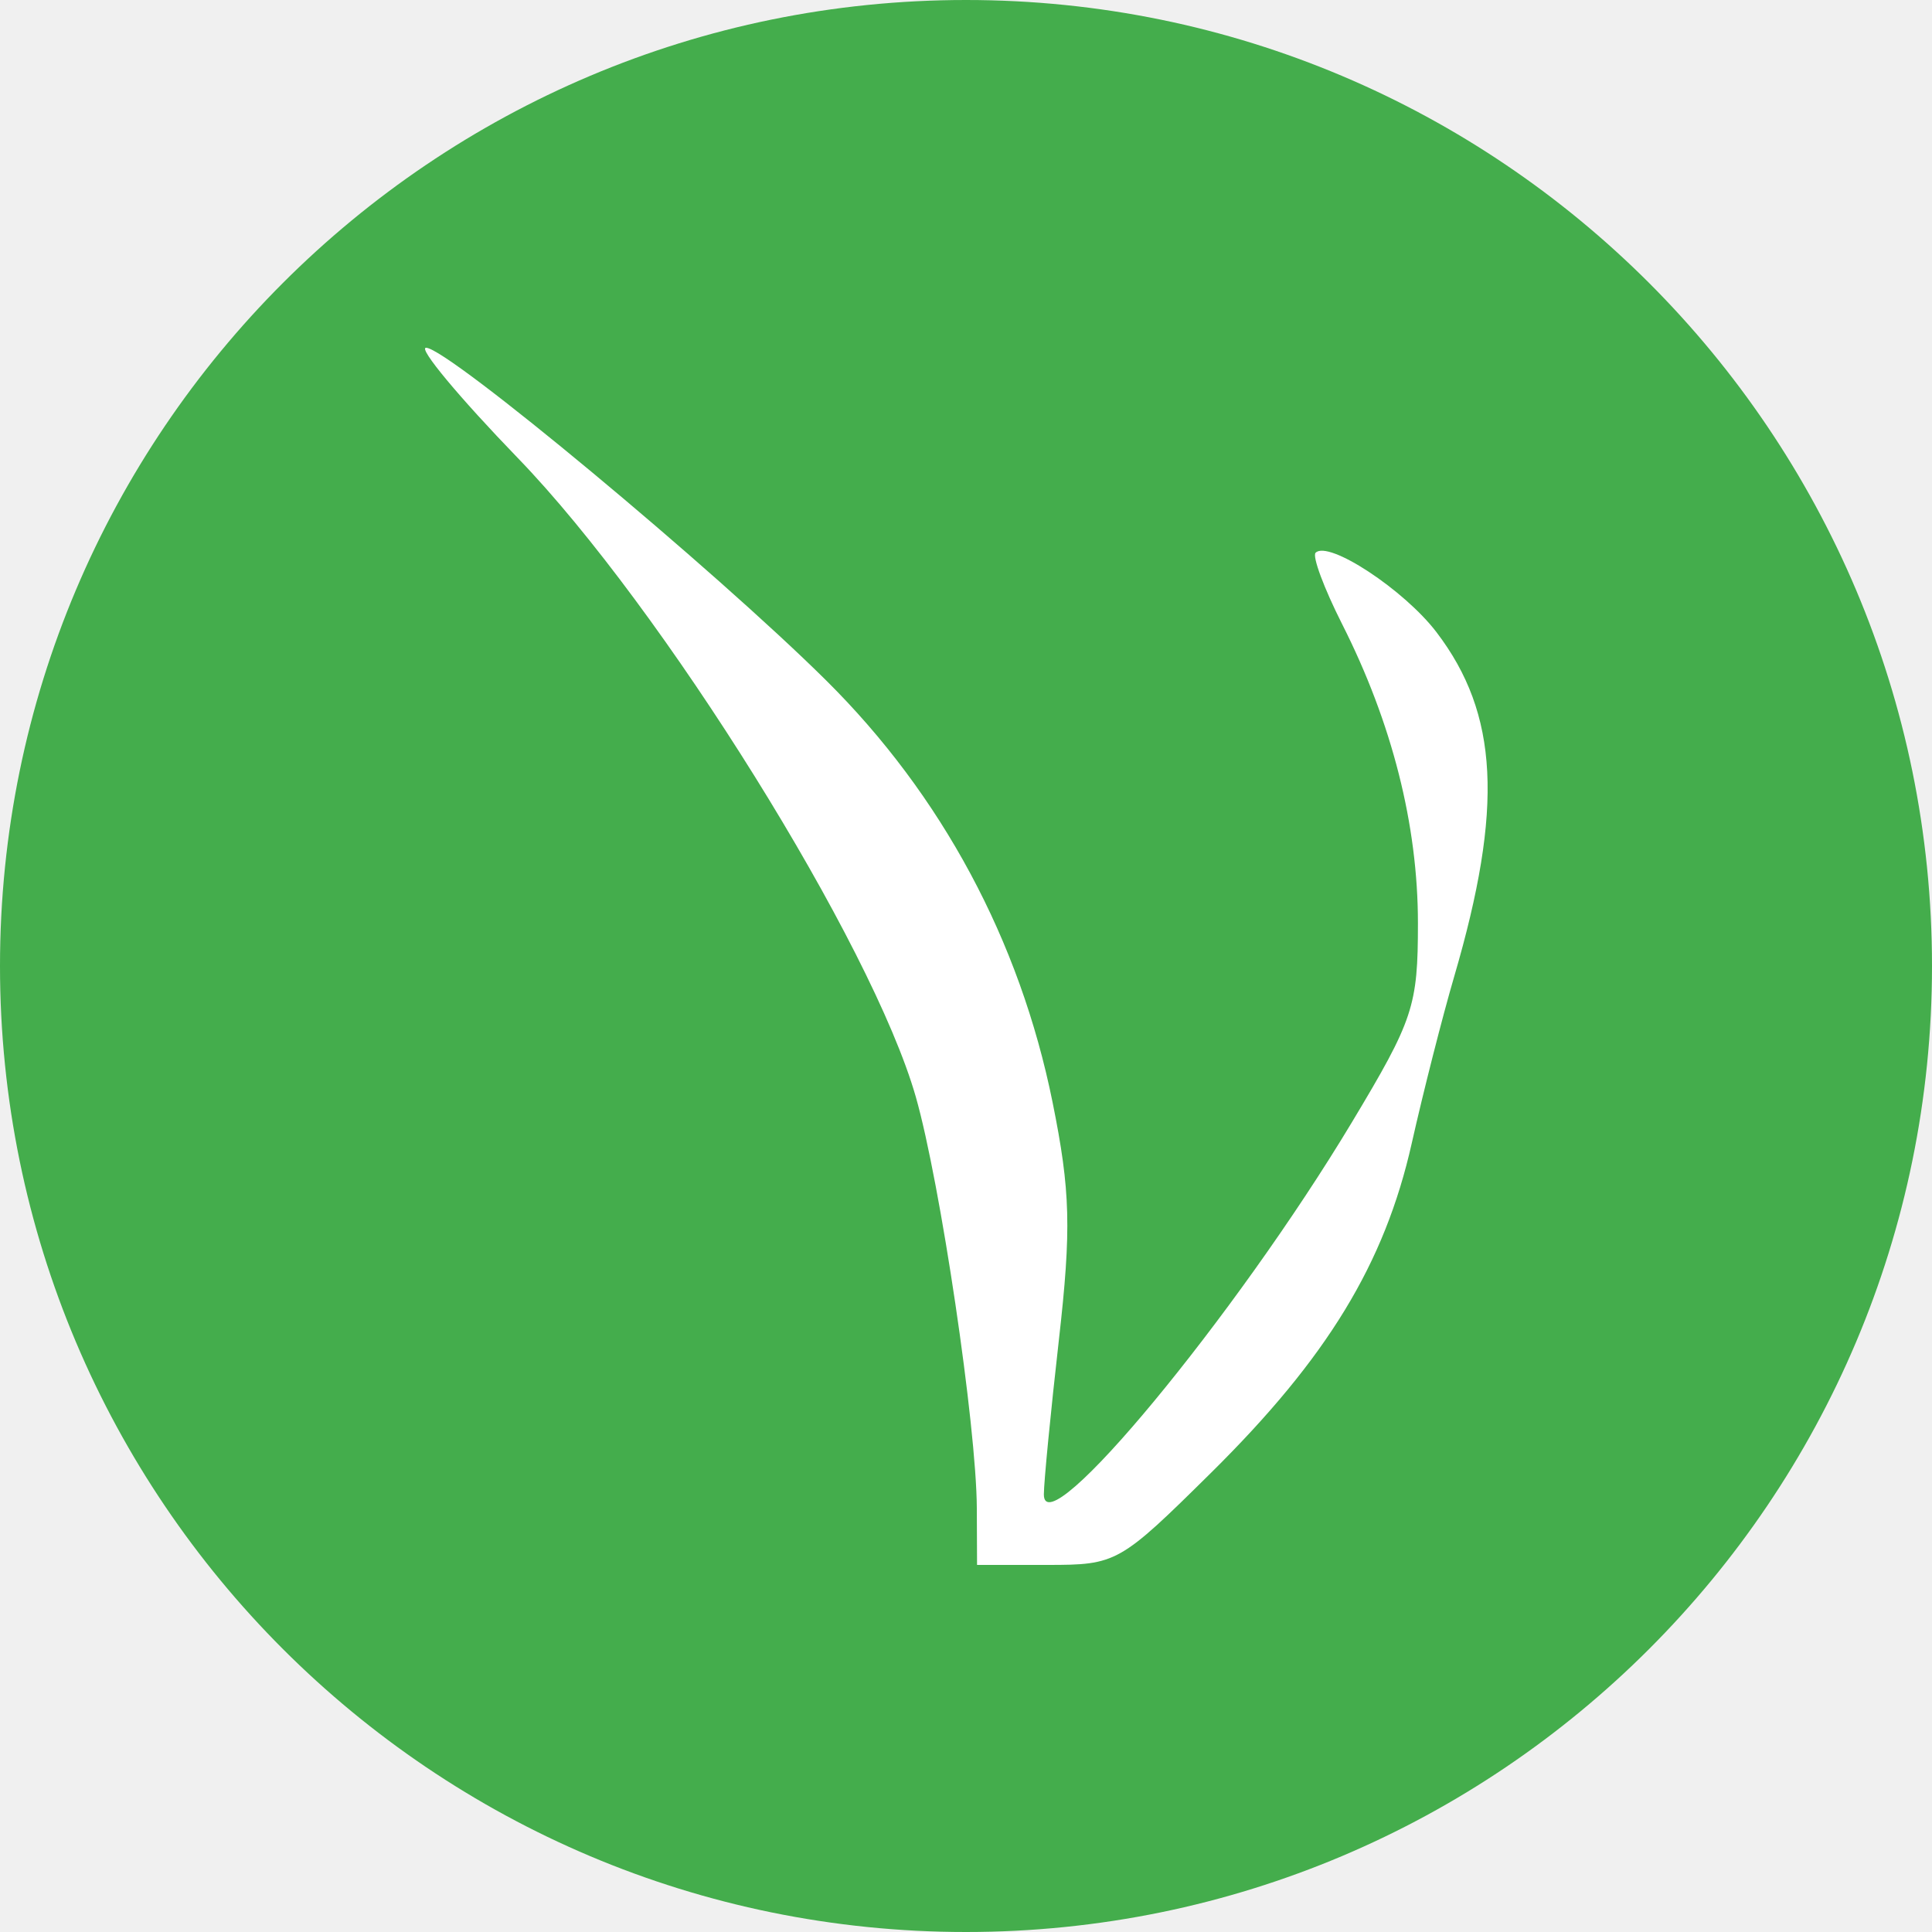
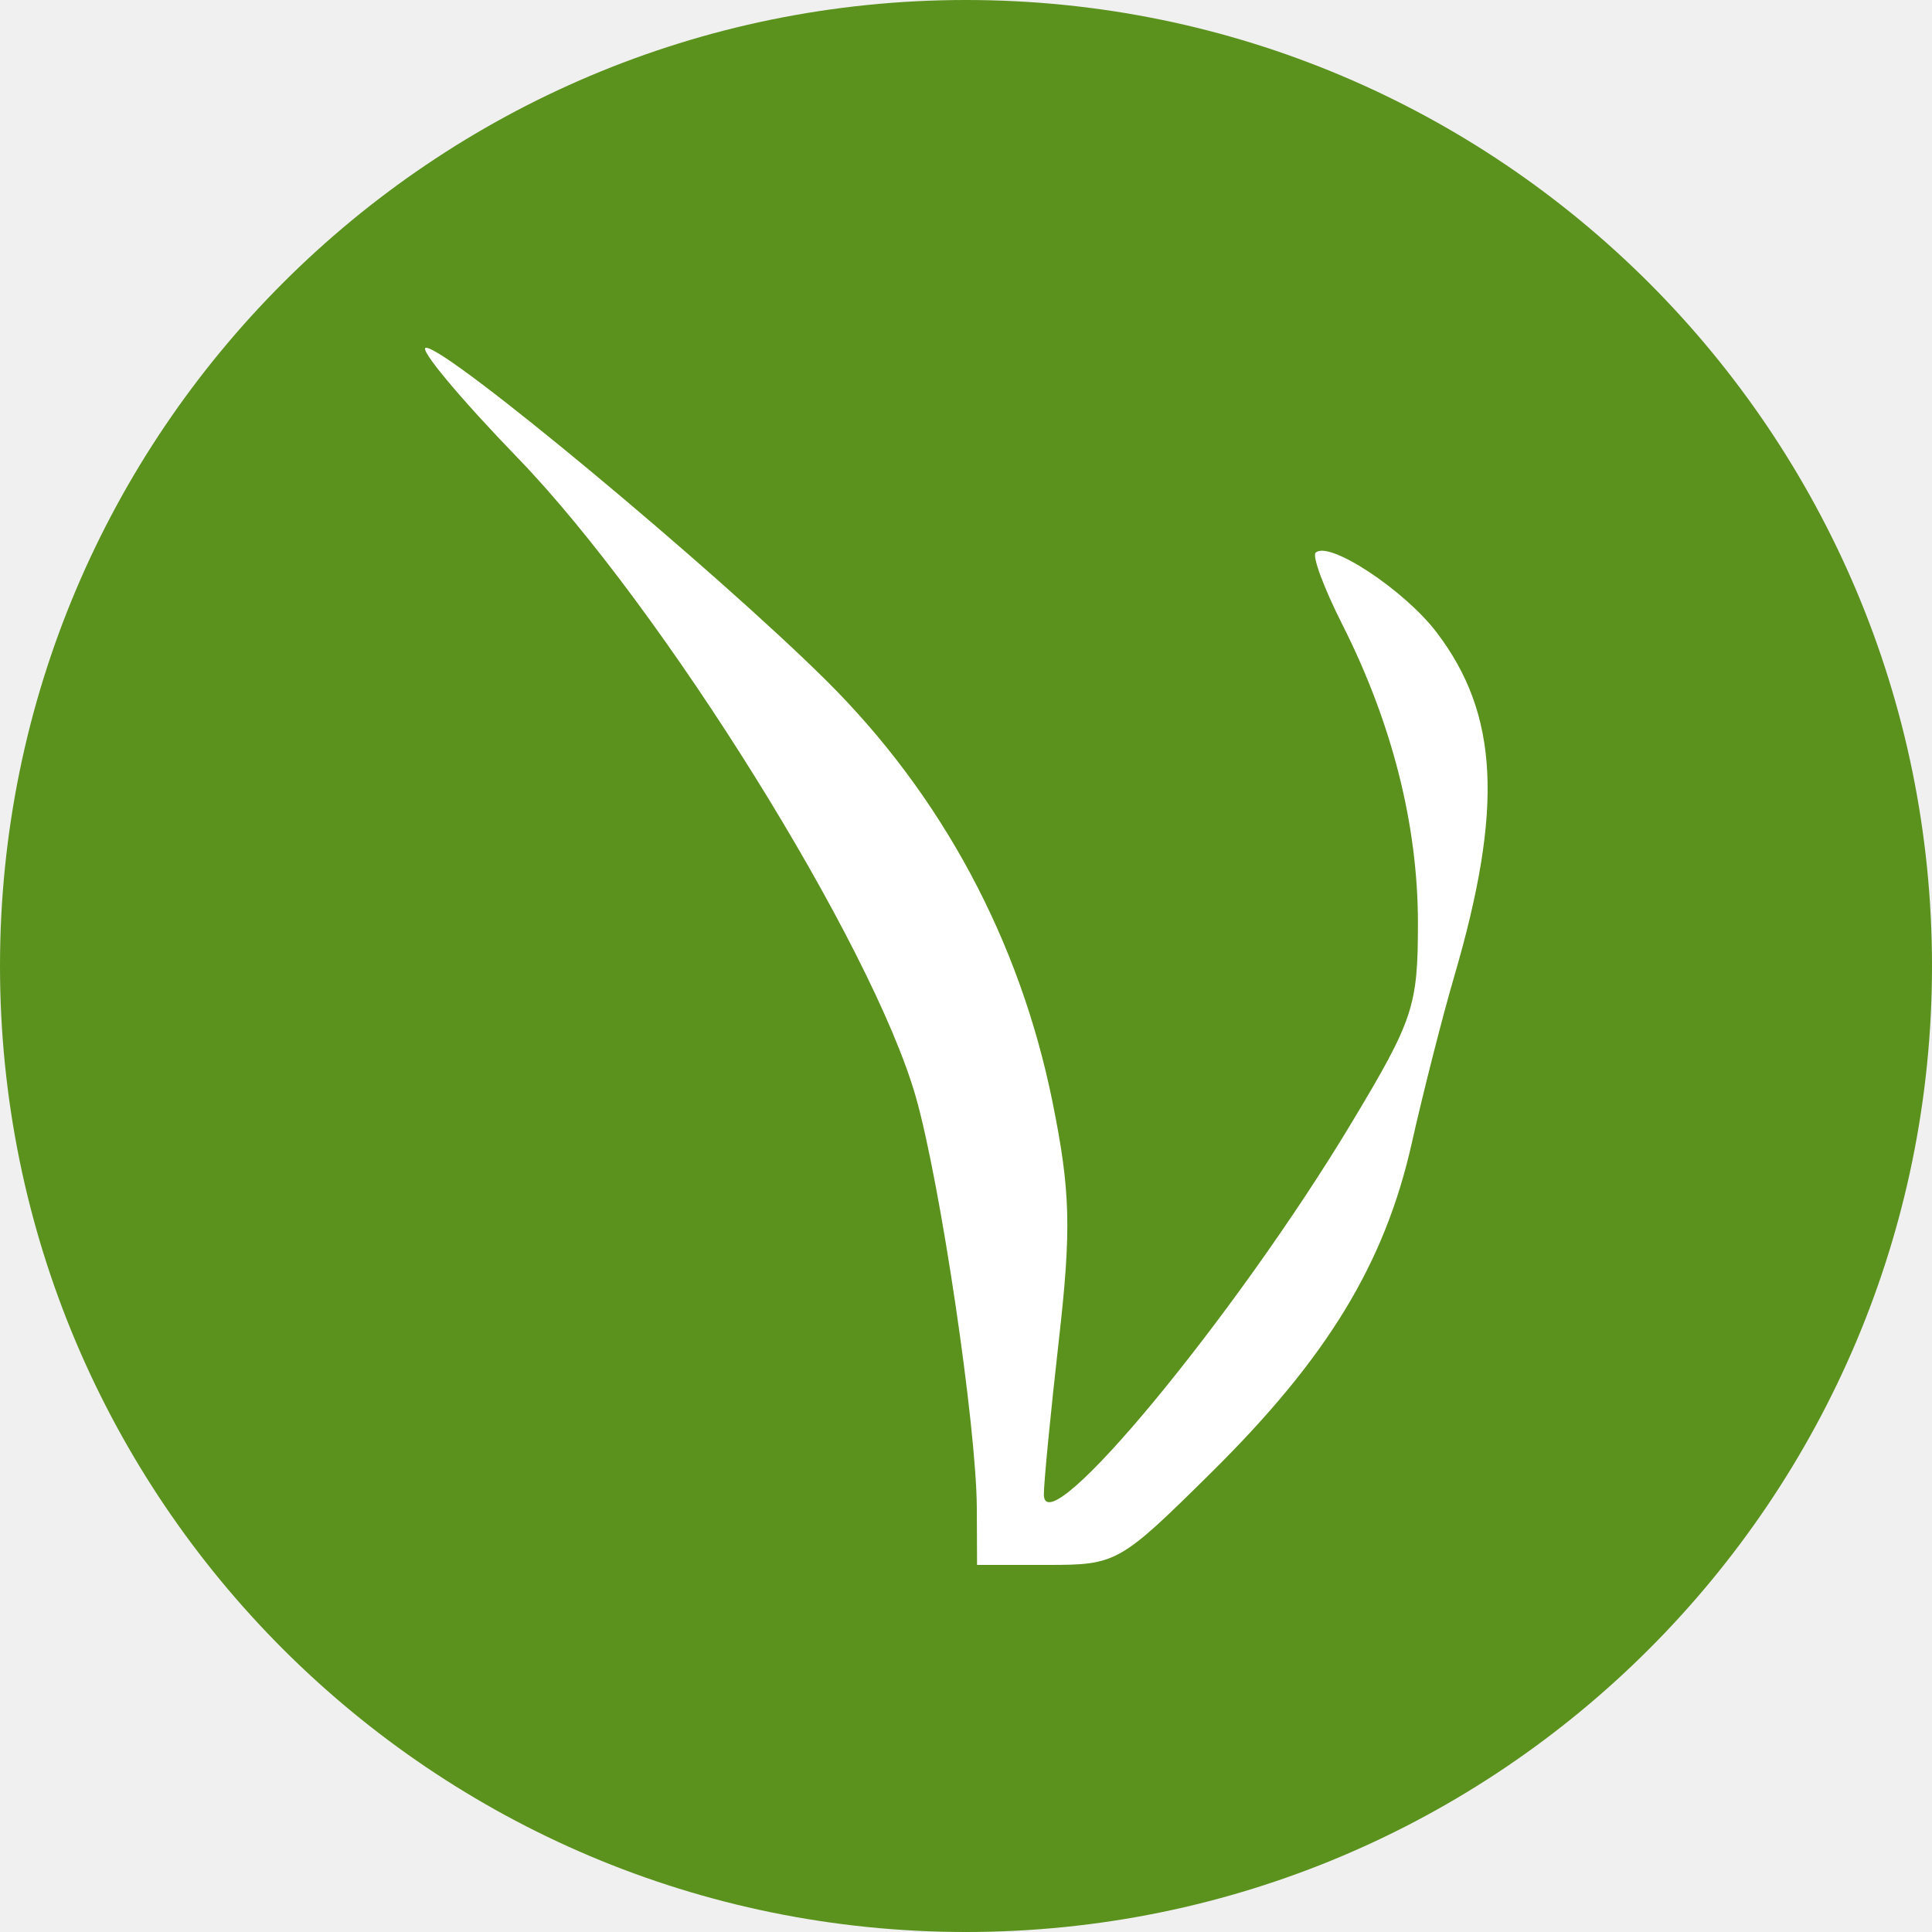
<svg xmlns="http://www.w3.org/2000/svg" width="100" height="100" viewBox="0 0 100 100" fill="none">
-   <circle cx="50" cy="50" r="50" fill="#44AD4C" />
-   <path fill-rule="evenodd" clip-rule="evenodd" d="M26.807 23.712C34.283 31.443 45.148 48.884 47.401 56.769C48.673 61.219 50.541 73.814 50.56 78.058L50.572 81H54.216C57.795 81 57.948 80.914 62.687 76.228C68.698 70.284 71.672 65.402 73.071 59.178C73.668 56.521 74.658 52.633 75.271 50.538C77.825 41.809 77.574 36.953 74.354 32.725C72.678 30.525 68.757 27.948 68.095 28.611C67.914 28.792 68.531 30.45 69.465 32.297C72.053 37.414 73.392 42.693 73.392 47.785C73.392 52.08 73.159 52.783 69.976 58.085C63.952 68.119 54.03 80.108 54.03 77.353C54.03 76.721 54.38 73.123 54.807 69.359C55.46 63.607 55.408 61.64 54.479 57.045C52.788 48.683 48.744 41.149 42.759 35.216C36.946 29.452 23.172 18 22.053 18C21.63 18 23.769 20.57 26.807 23.712Z" fill="white" />
+   <g clip-path="url(#clip0_7379_401)">
+     <path d="M50 100C77.614 100 100 77.614 100 50C100 22.386 77.614 0 50 0C22.386 0 0 22.386 0 50C0 77.614 22.386 100 50 100Z" fill="#5B921E" />
+     <path fill-rule="evenodd" clip-rule="evenodd" d="M26.807 23.712C34.283 31.443 45.148 48.884 47.401 56.769C48.673 61.219 50.541 73.814 50.56 78.058L50.572 81H54.216C57.795 81 57.948 80.914 62.687 76.228C68.698 70.284 71.672 65.402 73.071 59.178C73.668 56.521 74.658 52.633 75.271 50.538C77.825 41.809 77.574 36.953 74.354 32.725C72.678 30.525 68.757 27.948 68.095 28.611C67.914 28.792 68.531 30.45 69.465 32.297C72.053 37.414 73.392 42.693 73.392 47.785C73.392 52.08 73.159 52.783 69.976 58.085C63.952 68.119 54.03 80.108 54.03 77.353C54.03 76.721 54.38 73.123 54.807 69.359C55.46 63.607 55.408 61.64 54.479 57.045C52.788 48.683 48.744 41.149 42.759 35.216C36.946 29.452 23.172 18 22.053 18C21.63 18 23.769 20.57 26.807 23.712Z" fill="white" />
+   </g>
+   <defs>
+     <clipPath id="clip0_7379_401">
+       <rect width="100" height="100" fill="white" />
+     </clipPath>
+   </defs>
</svg>
